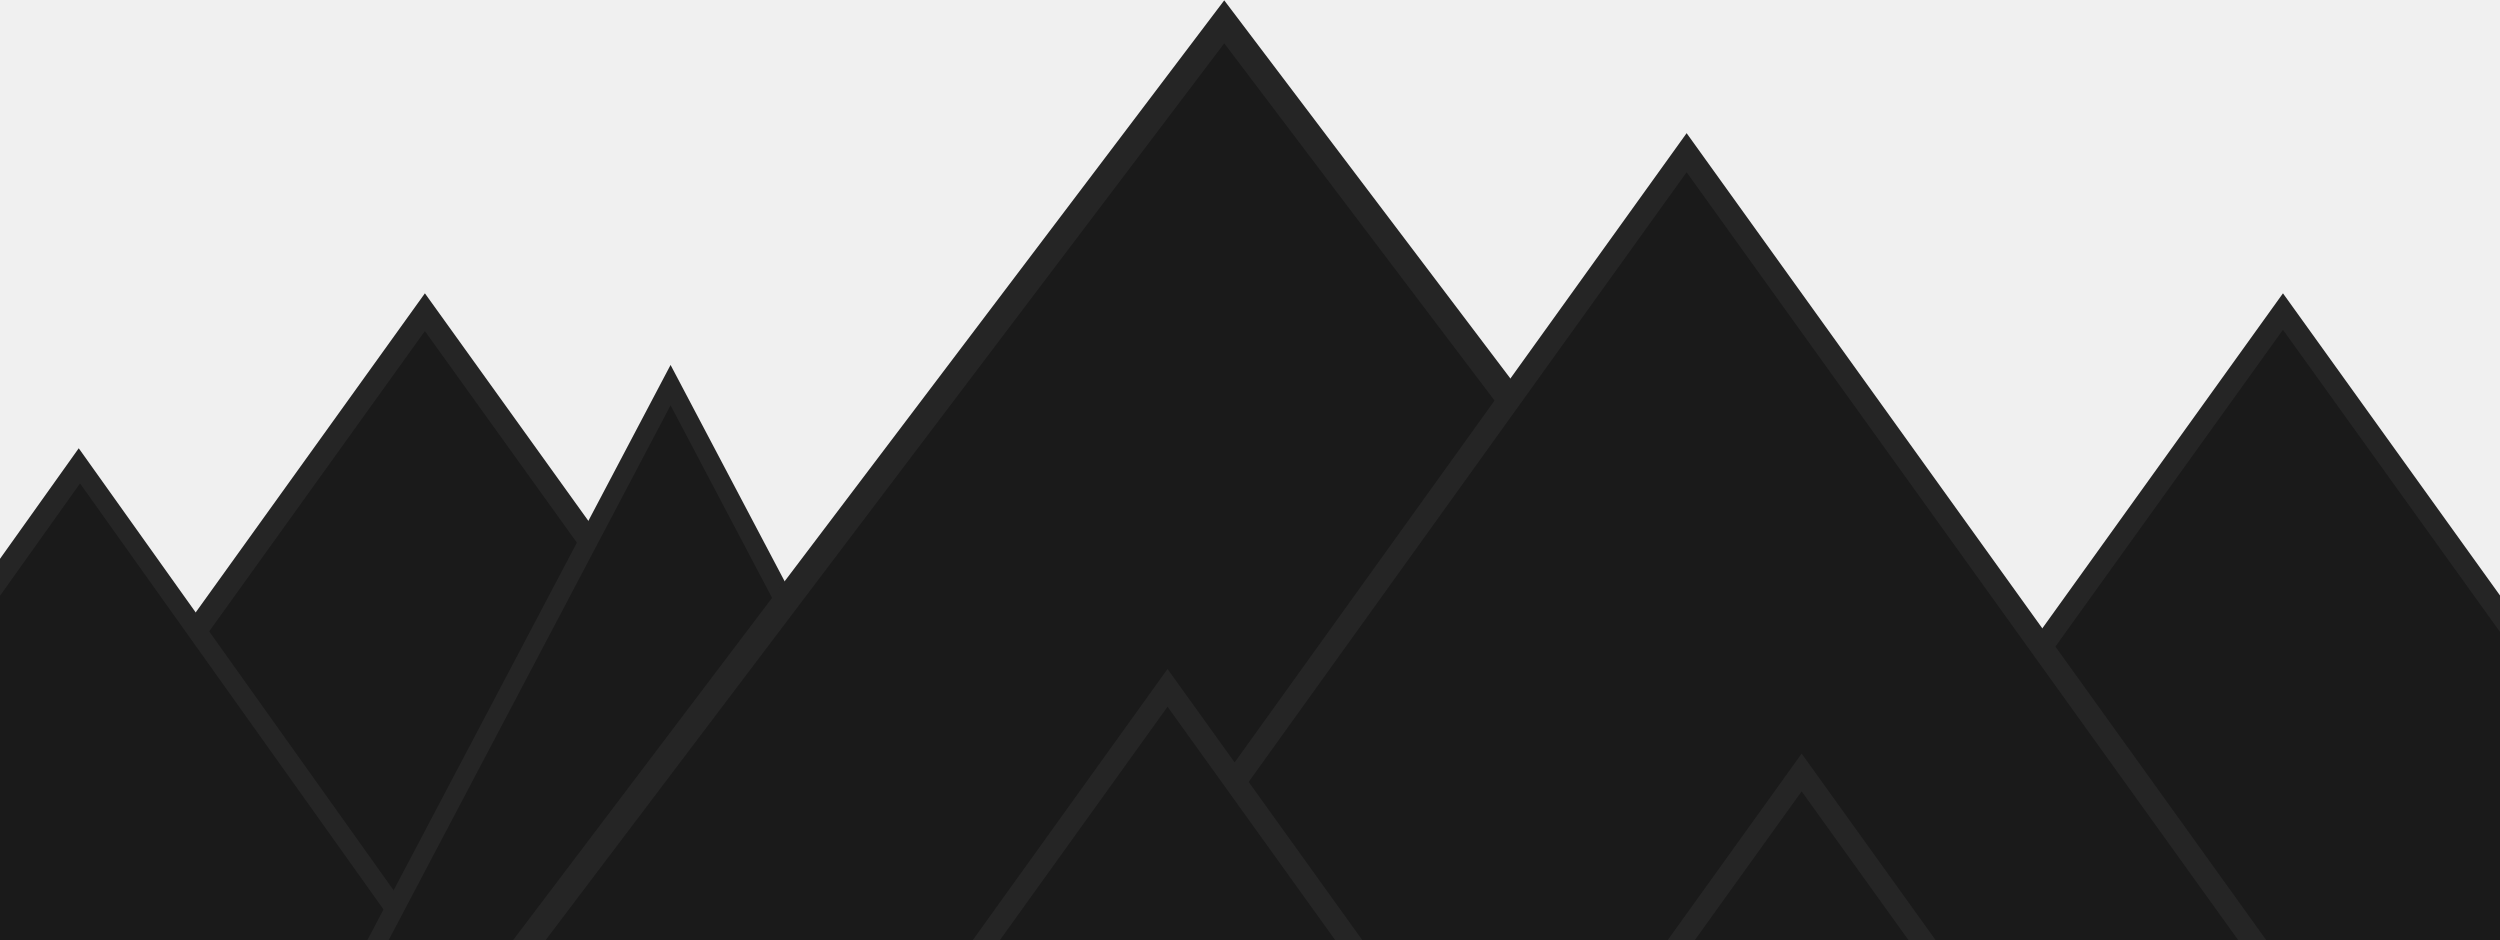
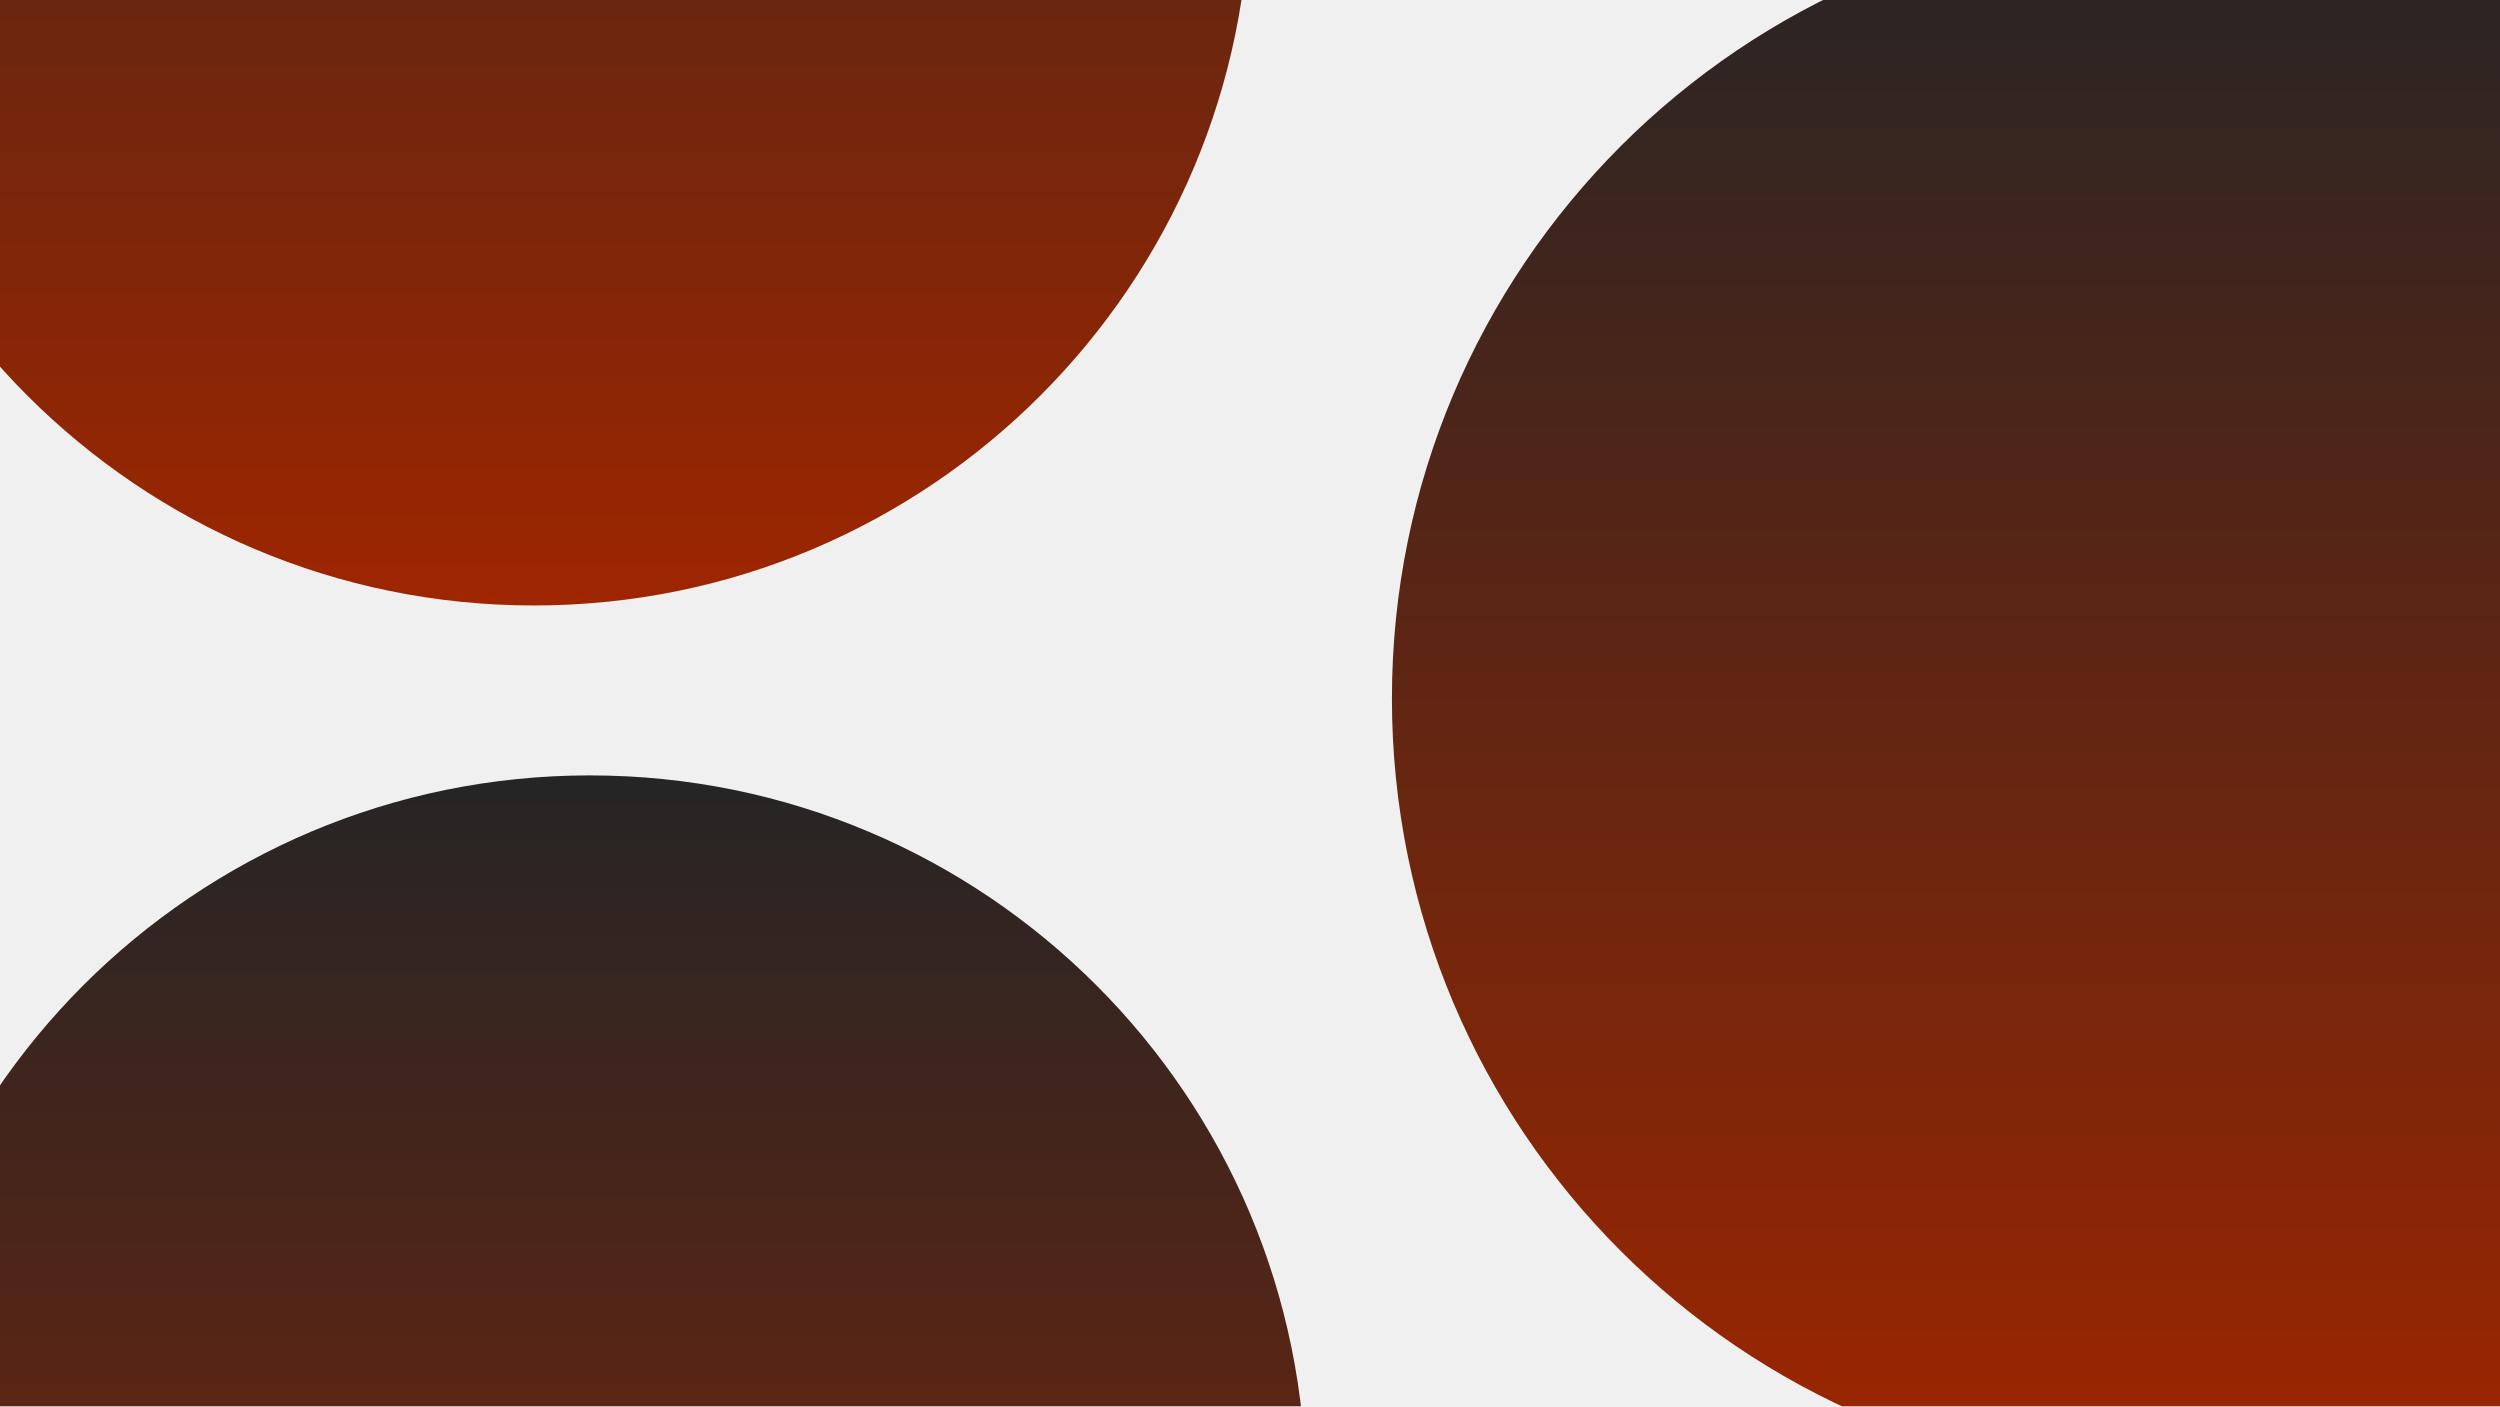
- <svg xmlns="http://www.w3.org/2000/svg" width="1512" height="568" fill="none">
-   <style>.B{fill:#252525}.C{fill:#1a1a1a}</style>
-   <g fill-rule="evenodd">
-     <path d="M256.981 177.4L673.313 757H-159.351L256.981 177.4Z" class="B" />
-     <path d="M256.981 200.237l416.332 579.6h-832.664l416.332-579.6z" class="C" />
-     <path d="M47.623 271.113L393.75 757h-692.256L47.623 271.113z" class="B" />
-     <path d="M48.41 292.375l346.127 485.887h-692.255L48.41 292.375z" class="C" />
-     <path d="M405.562 220.713L688.275 757H122.85L405.562 220.713Z" class="B" />
-     <path d="M405.562 245.125L688.275 781.413H122.85L405.562 245.125Z" class="C" />
-     <path d="M1380.74 177.4L1797.07 757H964.411L1380.74 177.4Z" class="B" />
-     <path d="M1380.74 199.45l416.33 579.6H964.411l416.329-579.6z" class="C" />
-     <path d="M740.417.212L1313.1 757H167.737L740.417.212z" class="B" />
-     <path d="M740.417 26.2L1313.1 782.988H167.737L740.417 26.2Z" class="C" />
-     <path d="M1020.07 80.538L1505.98 757H534.158L1020.07 80.538z" class="B" />
-     <path d="M1020.07 104.162l485.91 676.463H534.158l485.912-676.463z" class="C" />
-     <path d="M706.131 404.594l416.329 579.6H289.8l416.331-579.6z" class="B" />
-     <path d="M706.131 427.431L1122.46 1007.03H289.8L706.131 427.431Z" class="C" />
-     <path d="M1089.64 455.781l416.34 579.599H673.312l416.328-579.599z" class="B" />
-     <path d="M1089.64 478.619l416.34 579.601H673.312l416.328-579.601z" class="C" />
+ <svg xmlns="http://www.w3.org/2000/svg" width="3840" height="2160" fill="none">
+   <g clip-path="url(#D)">
+     <circle cx="906" cy="2291" r="1100" fill="url(#A)" />
+     <circle cx="3338" cy="1073" r="1200" fill="url(#B)" />
+     <circle cx="820" cy="-170" r="1100" fill="url(#C)" />
  </g>
+   <defs>
+     <linearGradient id="A" x1="906" y1="1191" x2="906" y2="3391" gradientUnits="userSpaceOnUse">
+       <stop stop-color="#252525" />
+       <stop offset="1" stop-color="#9e2600" />
+     </linearGradient>
+     <linearGradient id="B" x1="3338" y1="-127" x2="3338" y2="2273" gradientUnits="userSpaceOnUse">
+       <stop stop-color="#252525" />
+       <stop offset="1" stop-color="#9e2600" />
+     </linearGradient>
+     <linearGradient id="C" x1="820" y1="-1270" x2="820" y2="930" gradientUnits="userSpaceOnUse">
+       <stop stop-color="#252525" />
+       <stop offset="1" stop-color="#9e2600" />
+     </linearGradient>
+     <clipPath id="D">
+       <path fill="#fff" d="M0 0h3840v2160H0z" />
+     </clipPath>
+   </defs>
</svg>
